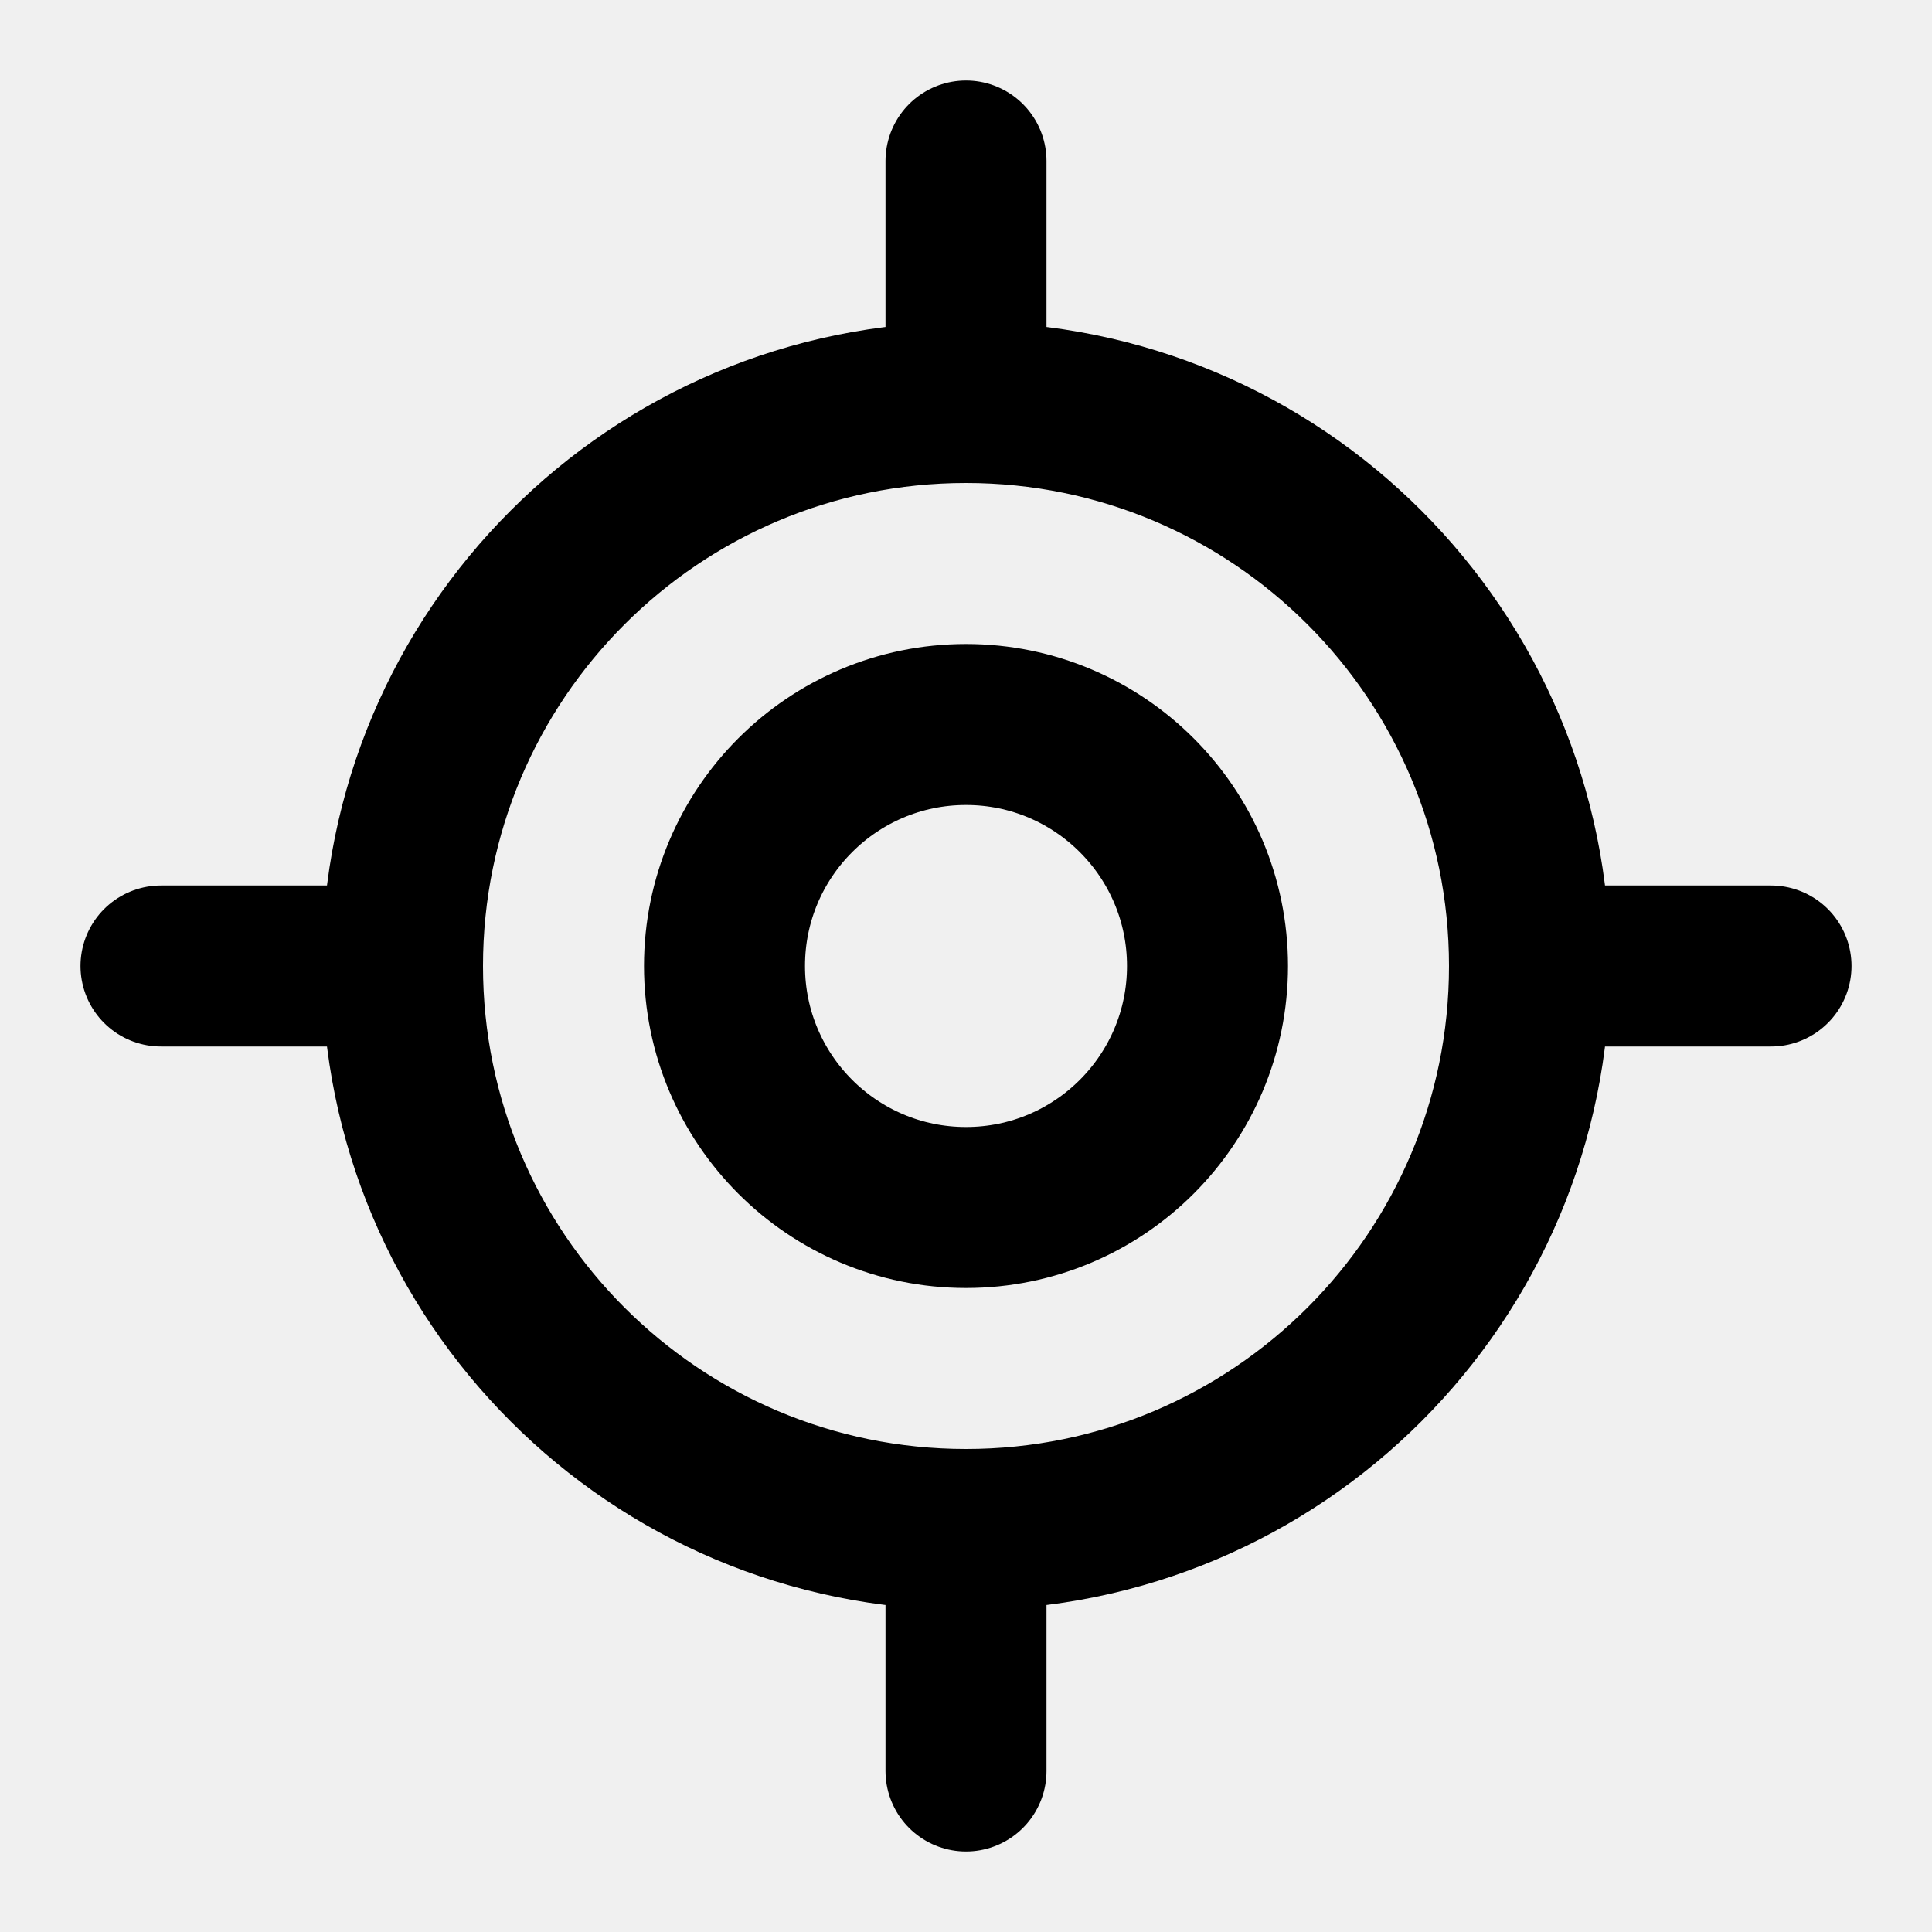
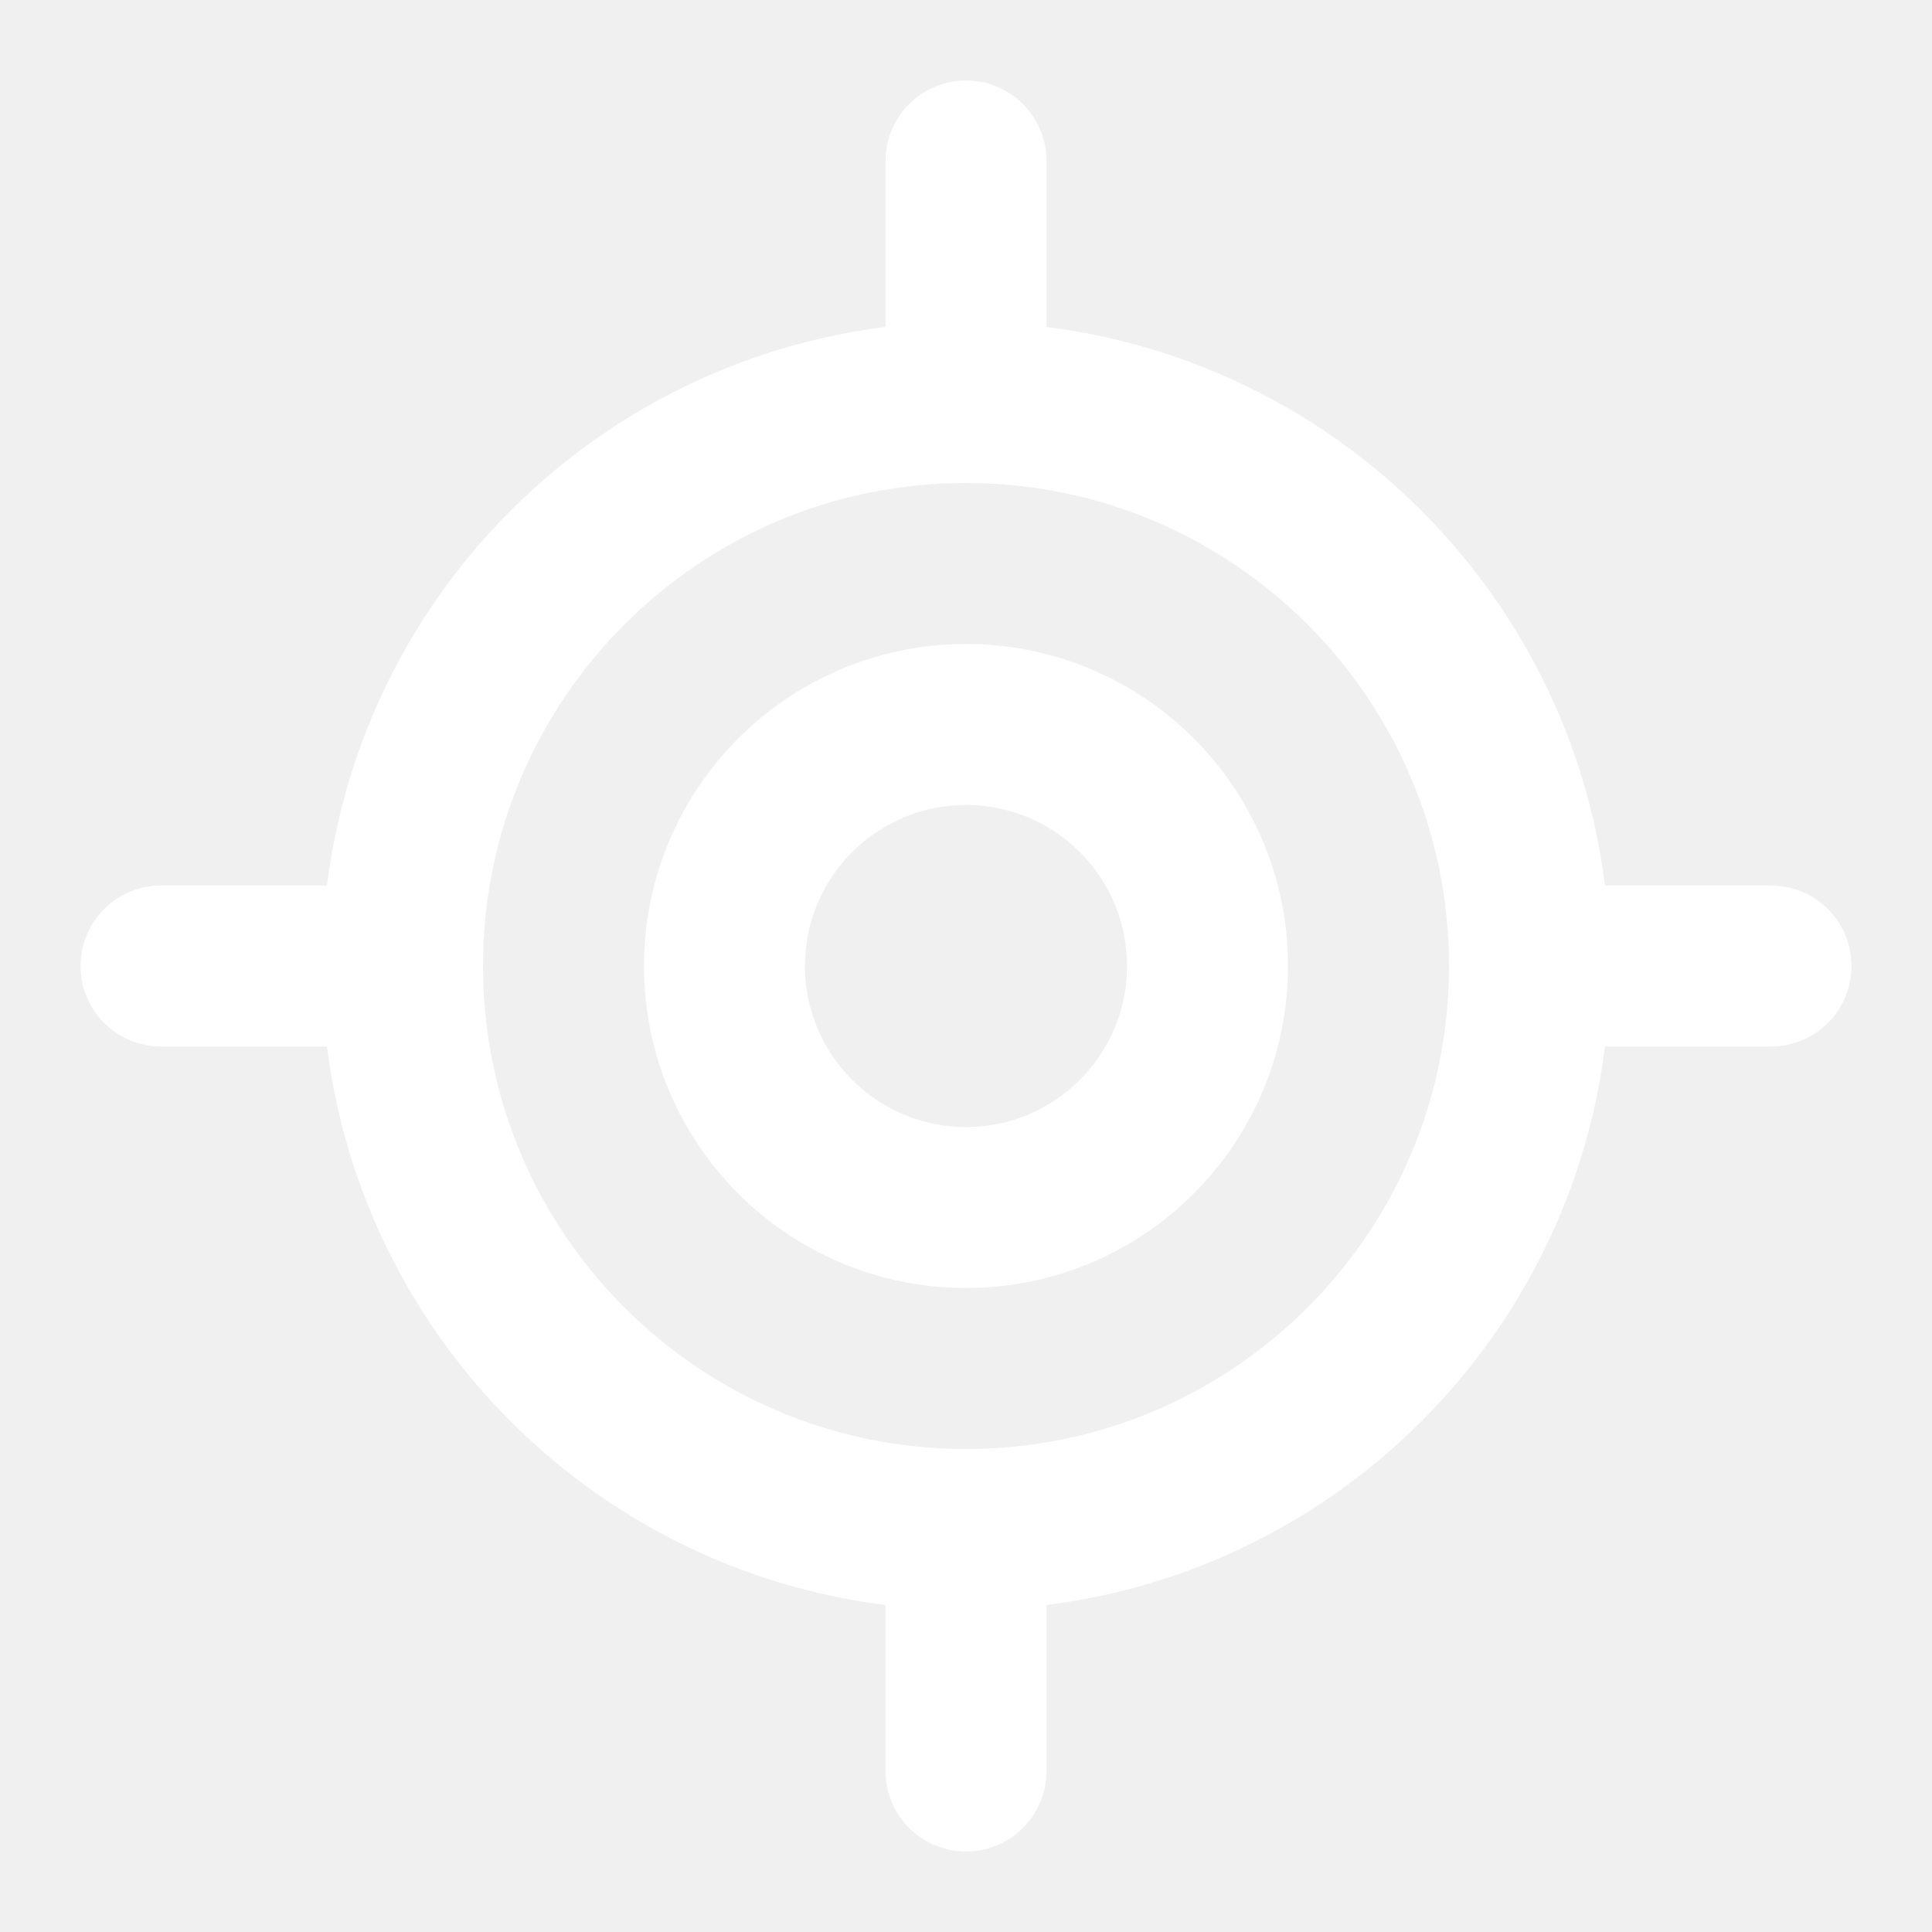
- <svg xmlns="http://www.w3.org/2000/svg" width="24" height="24" viewBox="0 0 24 24" fill="none" stroke="currentColor" stroke-width="2" stroke-linecap="round" stroke-linejoin="round" class="lucide lucide-locate-fixed-icon lucide-locate-fixed">
+ <svg xmlns="http://www.w3.org/2000/svg" width="24" height="24" viewBox="0 0 24 24" fill="none" stroke="#ffffff" stroke-width="2" stroke-linecap="round" stroke-linejoin="round" class="lucide lucide-locate-fixed-icon lucide-locate-fixed">
  <line x1="2" x2="5" y1="12" y2="12" />
  <line x1="19" x2="22" y1="12" y2="12" />
  <line x1="12" x2="12" y1="2" y2="5" />
  <line x1="12" x2="12" y1="19" y2="22" />
  <circle cx="12" cy="12" r="7" />
  <circle cx="12" cy="12" r="3" />
</svg>
